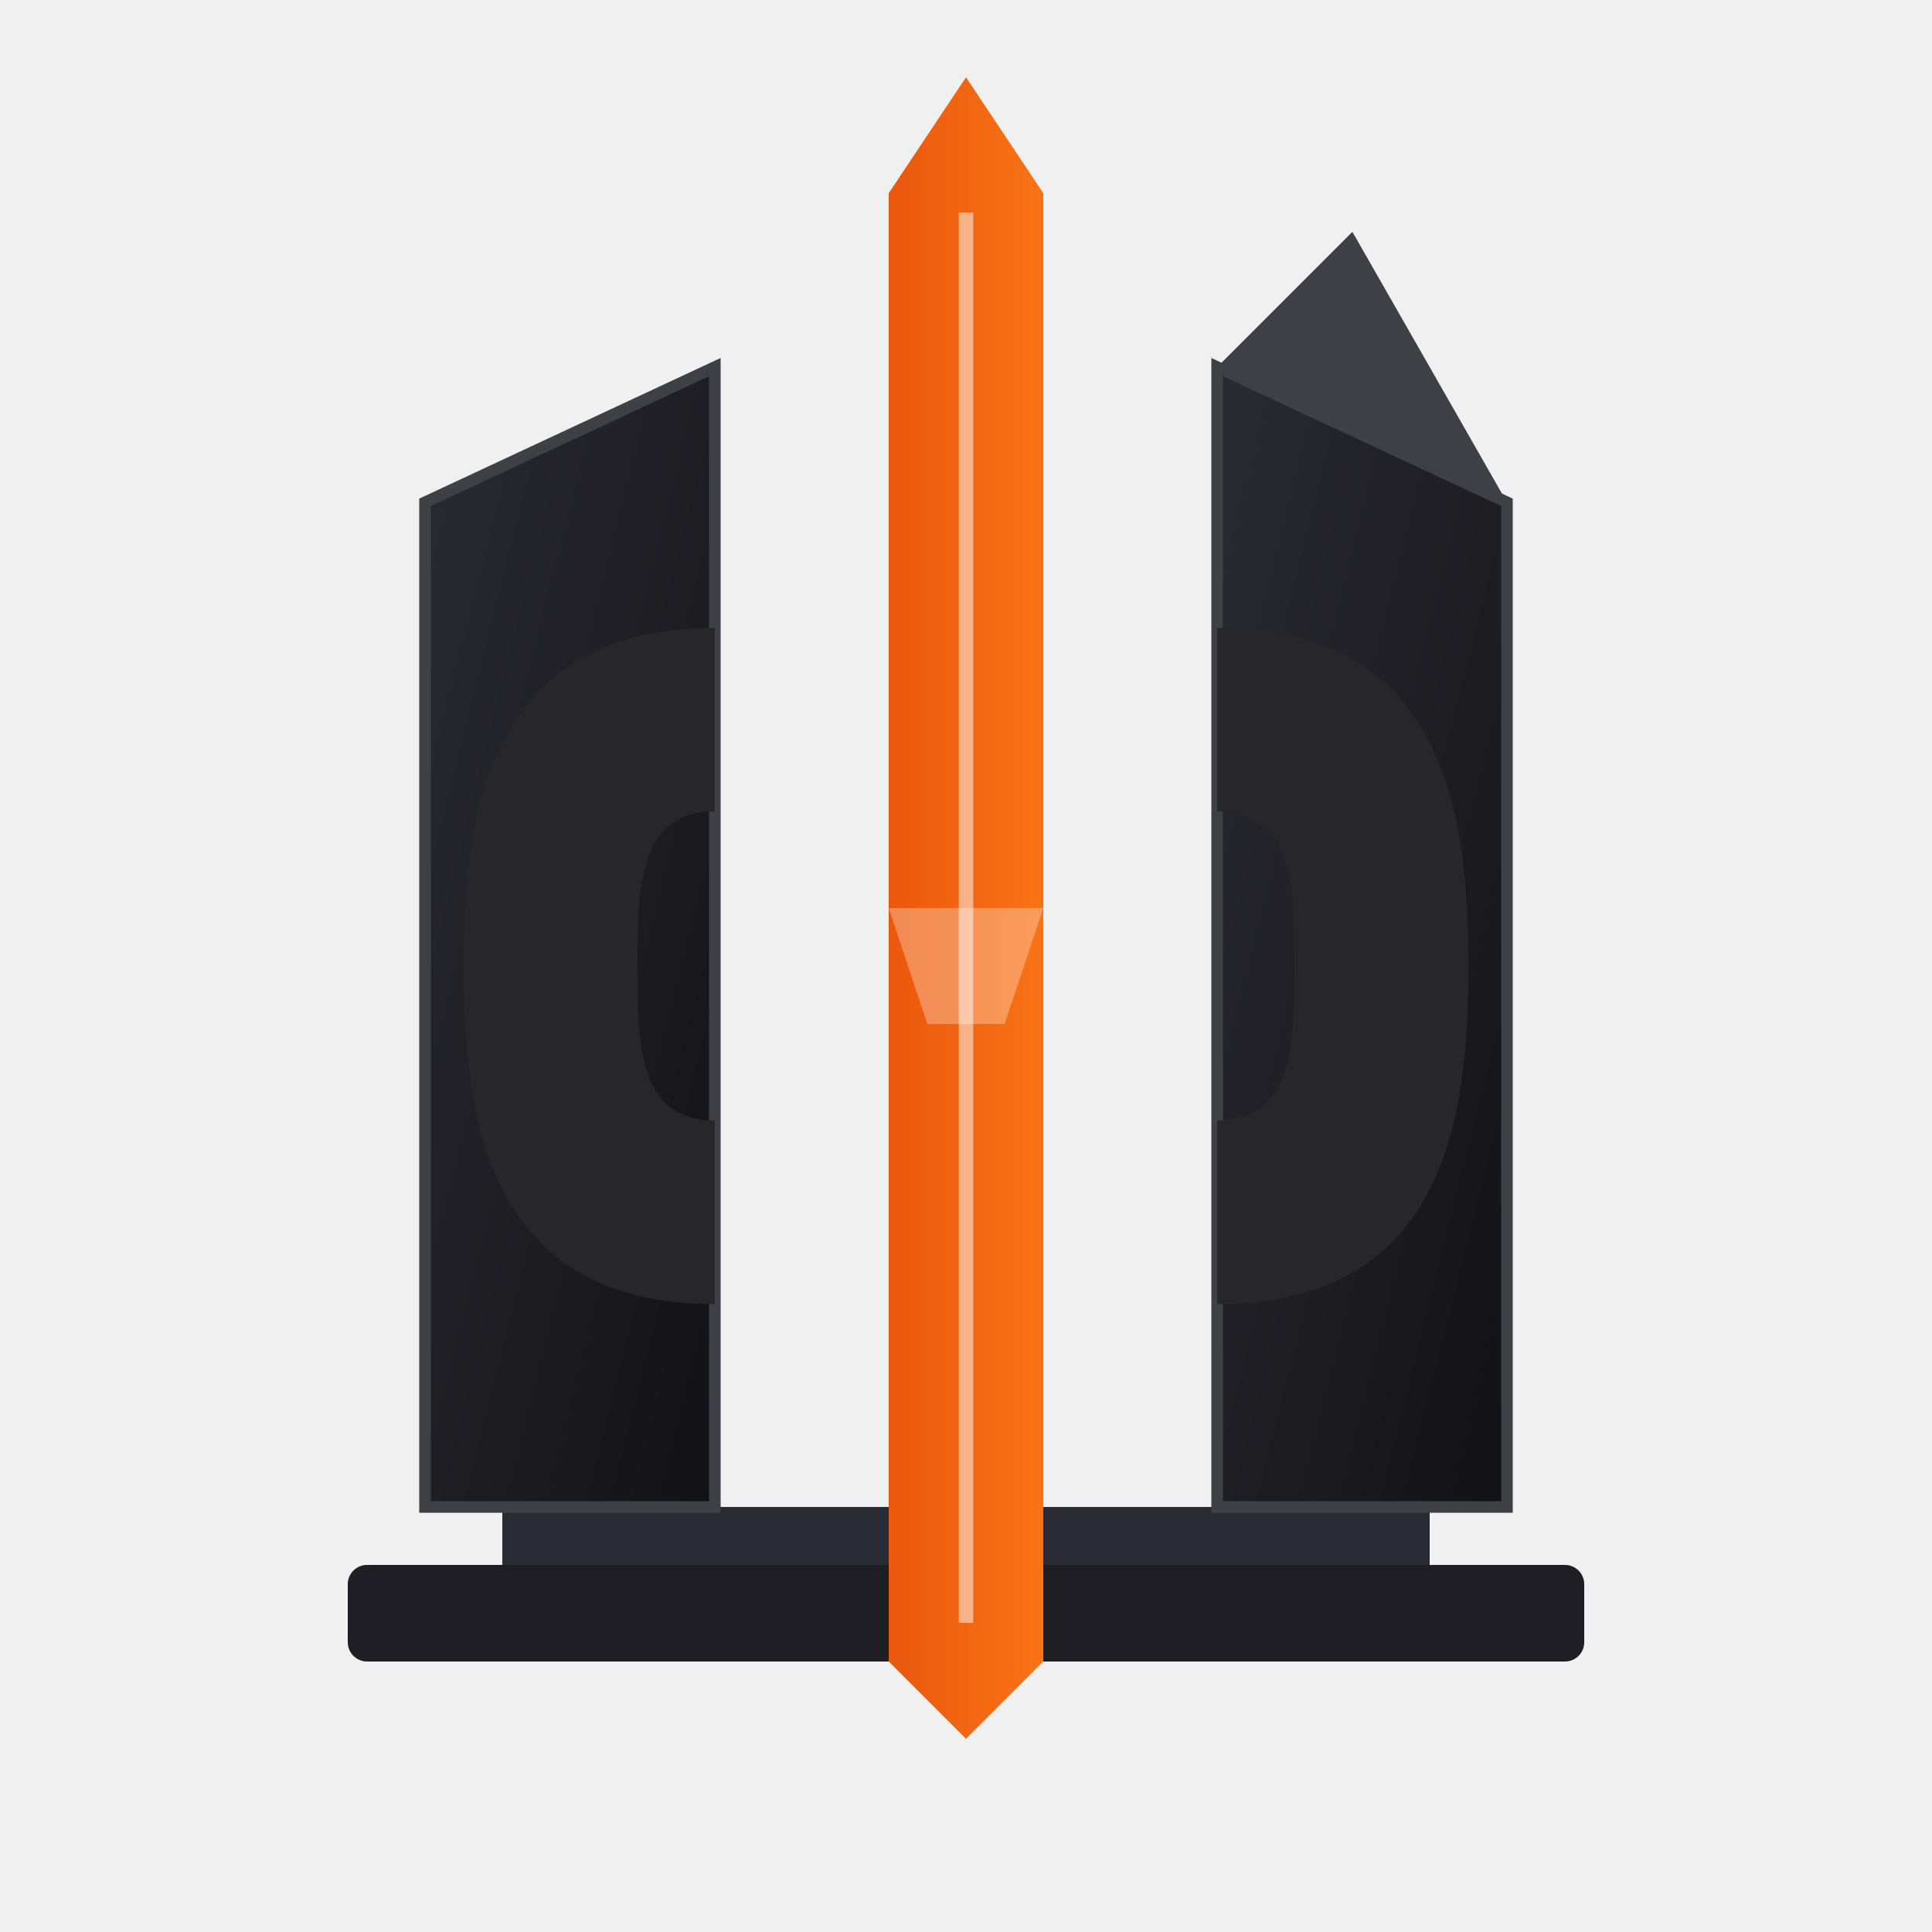
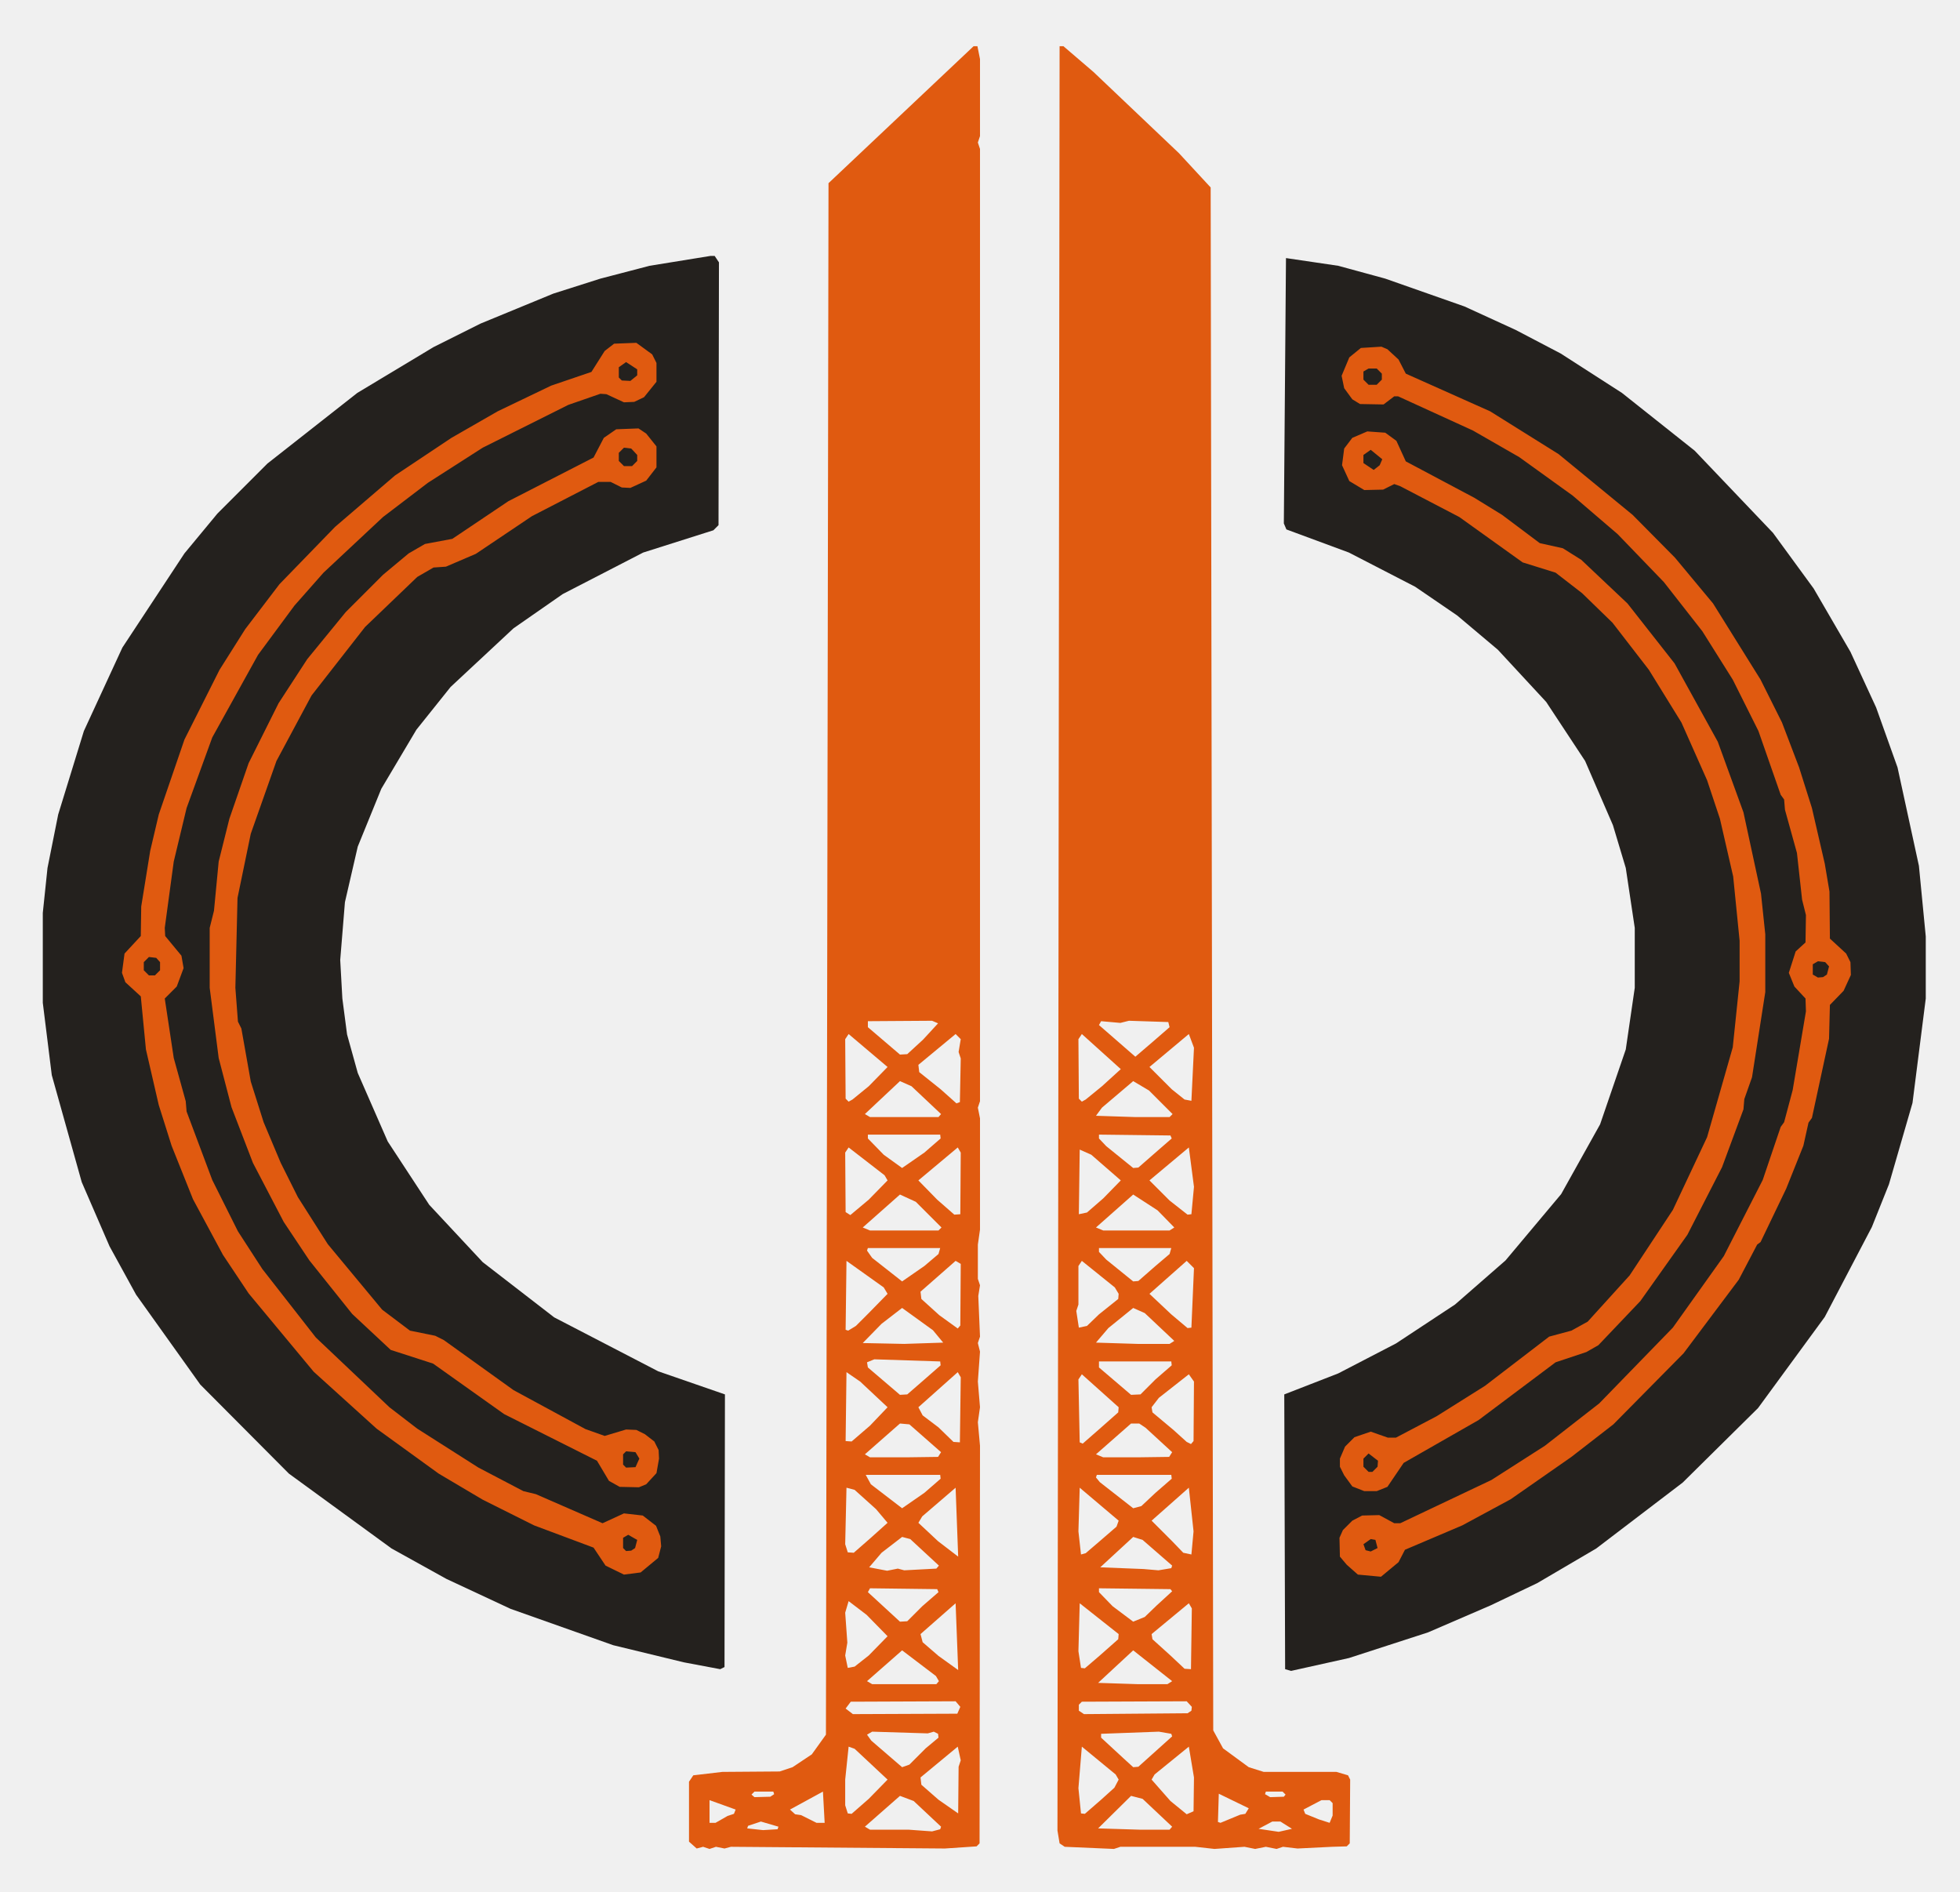
- <svg xmlns="http://www.w3.org/2000/svg" role="img" aria-label="شعار فاي تك" viewBox="0 0 200 200" width="100%" height="100%">
-   <defs>
-     <linearGradient id="portalOrange" x1="0" y1="0" x2="1" y2="0">
-       <stop offset="0%" stop-color="#ea580c" />
-       <stop offset="100%" stop-color="#f97316" />
-     </linearGradient>
-     <linearGradient id="portalDark" x1="0" y1="0" x2="1" y2="1">
-       <stop offset="0%" stop-color="#2a2a32" />
-       <stop offset="100%" stop-color="#121215" />
-     </linearGradient>
-   </defs>
-   <rect x="36" y="162" width="128" height="10" rx="2" fill="#1e1e24" />
-   <rect x="52" y="156" width="96" height="6" fill="#2a2a34" />
-   <polygon points="44,52 74,38 74,156 44,156" fill="url(#portalDark)" stroke="#3f3f46" stroke-width="1.2" />
-   <path d="M 74 65 C 50 65, 48 85, 48 100 C 48 115, 50 135, 74 135 L 74 116 C 66 116, 66 108, 66 100 C 66 92, 66 84, 74 84 Z" fill="#27272a" />
-   <polygon points="126,38 156,52 156,156 126,156" fill="url(#portalDark)" stroke="#3f3f46" stroke-width="1.2" />
-   <polygon points="126,38 140,24 156,52" fill="#3f3f46" />
-   <path d="M 126 65 C 150 65, 152 85, 152 100 C 152 115, 150 135, 126 135 L 126 116 C 134 116, 134 108, 134 100 C 134 92, 134 84, 126 84 Z" fill="#27272a" />
-   <polygon points="92,20 100,8 108,20 108,172 100,180 92,172" fill="url(#portalOrange)" />
-   <line x1="100" y1="22" x2="100" y2="168" stroke="#ffffff" stroke-width="1.5" stroke-opacity="0.5" />
-   <polygon points="92,94 108,94 104,106 96,106" fill="#ffffff" fill-opacity="0.3" />
+ <svg xmlns="http://www.w3.org/2000/svg" viewBox="55 62 458 442" role="img" aria-label="شعار فاي تك PhiTech">
+   <path fill="#24211e" stroke="none" stroke-width="0" fill-rule="evenodd" d="M221.0 121.8L222.0 121.8L223.0 123.3L222.9 184.7L221.7 185.9L205.3 191.1L186.5 200.8L175.0 208.8L160.3 222.5L152.3 232.5L144.1 246.3L138.6 259.8L135.6 272.8L134.5 286.3L135.0 295.3L136.1 303.7L138.6 312.7L145.6 328.7L155.3 343.5L167.8 356.9L184.5 369.8L208.8 382.4L224.4 387.8L224.3 451.5L223.3 452.0L214.8 450.4L198.3 446.4L174.3 437.9L159.3 430.9L146.5 423.8L122.5 406.3L101.8 385.5L86.8 364.5L80.6 353.2L74.1 338.2L67.1 313.2L65.0 296.3L65.0 275.3L66.1 264.8L68.6 252.3L74.6 232.8L83.6 213.3L98.1 191.3L105.8 182.0L117.5 170.3L138.5 153.8L156.3 143.1L167.3 137.6L184.3 130.6L195.3 127.1L206.8 124.1ZM355.5 122.3L367.7 124.1L378.7 127.1L397.2 133.6L409.2 139.1L419.7 144.6L434.0 153.8L451.0 167.3L469.3 186.5L478.8 199.5L487.4 214.3L493.4 227.3L498.4 241.3L503.4 264.3L505.0 280.8L505.0 295.3L501.9 319.7L496.4 338.7L492.4 348.7L481.4 369.7L465.8 391.0L448.2 408.4L428.0 423.8L414.2 431.9L403.3 437.1L388.7 443.4L370.2 449.4L356.7 452.4L355.3 452.0L355.1 387.8L367.7 382.9L381.2 375.9L395.0 366.8L406.8 356.5L419.8 341.0L428.9 324.7L434.9 307.2L437.0 292.8L437.0 278.8L434.9 264.8L431.9 254.8L425.4 239.8L416.3 226.0L405.0 213.8L395.5 205.8L385.7 199.1L370.2 191.1L355.6 185.7L355.0 184.3Z" />
+   <path fill="#e05a10" fill-rule="evenodd" d="M282.5 72.8L283.4 72.8L284.0 75.8L284.0 93.8L283.5 95.3L284.0 96.8L284.0 319.3L283.5 320.8L284.0 323.3L284.0 349.3L283.5 352.8L283.5 360.8L284.0 362.3L283.6 364.8L284.0 374.3L283.5 375.8L284.0 377.8L283.5 384.8L284.0 390.8L283.5 394.3L284.0 399.8L283.9 492.7L283.2 493.4L275.8 493.9L225.8 493.5L224.3 493.9L222.3 493.5L220.8 494.0L219.3 493.5L217.8 493.9L216.0 492.3L216.0 478.3L217.0 476.8L223.8 476.0L237.2 475.9L240.2 474.9L244.7 471.9L248.0 467.3L248.6 104.8ZM302.6 72.8L303.5 72.8L310.5 78.8L330.5 97.8L337.9 105.8L338.5 466.3L340.8 470.5L346.8 474.9L350.3 476.0L367.3 476.0L370.0 476.8L370.5 477.8L370.4 492.7L369.7 493.4L366.3 493.5L358.2 493.9L354.8 493.5L353.3 494.0L350.8 493.5L348.3 494.0L345.8 493.5L338.8 494.0L334.3 493.5L316.8 493.5L315.3 494.0L303.8 493.5L302.6 492.7L302.1 489.7ZM198.5 142.3L203.7 142.1L207.4 144.8L208.4 146.8L208.4 151.2L205.5 154.8L203.2 155.9L200.8 156.0L196.7 154.1L195.3 154.0L187.8 156.6L167.8 166.6L155.0 174.8L144.5 182.8L130.6 195.8L123.8 203.5L115.3 215.0L104.6 234.3L98.6 250.8L95.6 263.3L93.5 278.8L93.6 280.7L97.4 285.3L97.9 288.2L96.3 292.5L93.5 295.3L95.6 309.2L98.4 319.3L98.6 321.7L104.6 337.7L110.6 349.7L116.3 358.5L128.8 374.5L146.0 390.8L152.5 395.8L166.8 404.9L177.3 410.4L180.2 411.1L195.8 417.9L200.8 415.6L205.2 416.1L208.3 418.5L209.3 421.0L209.5 423.3L208.8 426.0L204.7 429.4L200.8 429.9L196.5 427.8L193.7 423.6L179.8 418.4L167.8 412.4L157.5 406.3L143.0 395.8L128.3 382.5L113.1 364.2L107.1 355.2L100.1 342.2L95.1 329.7L92.1 320.2L89.1 307.2L87.9 294.8L84.3 291.5L83.5 289.3L84.1 284.8L87.9 280.7L88.0 273.8L90.1 260.8L92.1 252.3L98.1 234.8L106.3 218.5L112.3 209.0L120.3 198.5L133.3 185.1L147.3 173.1L160.5 164.3L171.3 158.1L183.8 152.1L193.2 148.9L196.3 144.0ZM373.0 143.3L377.8 143.0L379.2 143.6L381.8 146.0L383.5 149.3L403.2 158.1L419.2 168.1L436.5 182.3L446.4 192.3L455.3 203.0L466.4 220.8L471.4 230.8L475.4 241.3L478.4 250.8L481.4 263.8L482.5 270.3L482.6 281.3L486.4 284.8L487.4 286.8L487.5 289.8L485.8 293.5L482.6 296.8L482.4 304.7L478.4 323.2L477.6 324.3L476.4 329.7L472.4 339.7L466.4 352.2L465.6 352.8L461.3 361.0L448.4 378.2L432.0 394.8L422.2 402.4L408.0 412.3L396.7 418.4L383.3 424.1L381.8 427.0L377.7 430.4L372.3 429.9L369.7 427.6L368.1 425.7L368.0 421.3L368.8 419.5L371.0 417.3L373.3 416.1L377.3 416.0L380.8 417.9L382.2 417.9L403.5 407.8L416.0 399.8L428.7 389.9L445.9 372.2L457.8 355.5L466.9 337.7L471.1 325.3L471.9 324.2L473.9 316.7L477.0 298.3L476.9 295.3L474.3 292.5L473.0 289.3L474.6 284.3L476.9 282.2L477.0 275.8L476.1 272.2L474.9 261.3L472.1 251.2L471.9 248.8L471.1 247.7L465.9 232.8L459.9 220.8L452.8 209.5L443.8 198.0L433.0 186.8L422.5 177.8L410.0 168.8L399.2 162.6L381.7 154.6L380.8 154.6L378.3 156.5L372.8 156.4L371.0 155.3L369.1 152.7L368.5 149.8L370.3 145.5ZM201.3 146.6L199.6 147.8L199.6 150.2L200.3 150.9L202.3 151.0L203.9 149.7L203.9 148.3ZM374.8 148.1L373.6 148.8L373.6 150.7L374.8 151.9L376.7 151.9L377.9 150.7L377.9 149.3L376.7 148.1ZM199.0 162.3L204.2 162.1L206.0 163.3L208.4 166.3L208.4 171.2L206.0 174.3L202.3 176.0L200.3 175.9L197.7 174.6L194.8 174.6L179.3 182.6L166.2 191.4L159.2 194.4L156.3 194.6L152.5 196.8L140.3 208.5L127.8 224.5L119.6 239.8L113.6 256.8L110.5 271.8L110.0 292.8L110.6 300.7L111.4 302.3L113.6 314.7L116.6 324.2L120.6 333.7L124.6 341.7L131.6 352.7L144.3 368.0L150.8 372.9L156.7 374.1L158.7 375.1L175.0 386.8L191.8 395.9L196.3 397.5L201.3 396.0L203.7 396.1L205.7 397.1L207.9 398.8L208.9 400.8L209.0 402.8L208.4 406.2L206.0 408.8L204.3 409.5L199.8 409.4L197.3 408.0L194.5 403.3L172.8 392.4L156.2 380.6L146.3 377.4L137.3 369.0L127.3 356.5L121.3 347.5L114.1 333.7L109.1 320.7L106.1 309.2L104.0 292.8L104.0 278.8L105.0 274.8L106.1 263.3L108.6 253.3L113.1 240.3L120.1 226.3L126.8 216.0L135.8 205.0L144.5 196.3L150.5 191.3L154.3 189.1L160.7 187.9L173.8 179.1L193.7 168.9L196.1 164.3ZM374.5 162.8L378.7 163.1L381.3 165.0L383.5 169.8L399.5 178.3L406.0 182.3L414.8 188.9L420.2 190.1L424.5 192.8L435.3 203.0L446.3 217.0L456.4 235.3L462.4 251.8L466.5 270.8L467.5 280.3L467.5 293.8L464.4 313.7L462.6 318.8L462.4 321.2L457.4 334.7L449.3 350.5L438.3 366.0L428.5 376.3L425.7 377.9L418.5 380.3L400.5 393.8L383.0 403.8L379.2 409.4L376.7 410.4L373.8 410.4L371.0 409.3L369.1 406.7L368.1 404.7L368.1 402.8L369.3 400.0L371.5 397.8L375.3 396.5L379.3 397.9L381.2 397.9L390.7 392.9L402.0 385.8L417.0 374.3L422.2 372.9L426.0 370.8L435.8 360.0L445.9 344.7L453.9 327.7L459.9 306.7L461.5 291.3L461.5 281.8L460.0 266.8L456.9 253.3L453.9 244.3L447.9 230.8L440.3 218.5L431.8 207.5L424.7 200.6L418.5 195.8L410.8 193.4L396.0 182.8L382.2 175.6L380.8 175.1L378.2 176.4L373.8 176.5L370.3 174.4L368.6 170.7L369.1 166.8L371.0 164.3ZM200.8 166.6L199.6 167.8L199.6 169.7L200.8 170.9L202.7 170.9L203.9 169.7L203.9 168.3L202.5 166.8ZM375.3 167.1L373.6 168.3L373.6 170.2L376.0 171.8L377.4 170.7L378.0 169.3ZM89.8 285.6L88.6 286.8L88.6 288.7L89.8 289.9L91.2 289.9L92.4 288.7L92.4 286.8L91.5 285.8ZM479.8 286.6L478.6 287.3L478.6 289.7L479.8 290.4L481.0 290.3L481.9 289.7L482.4 287.8L481.5 286.8ZM257.8 300.6L257.8 302.0L265.3 308.4L267.0 308.3L270.7 304.9L274.2 301.1L272.8 300.5ZM312.3 300.6L311.8 301.5L320.3 308.9L324.5 305.3L328.3 302.0L328.0 300.8L318.8 300.5L316.8 301.0ZM253.3 303.6L252.5 304.8L252.6 318.7L253.3 319.4L254.2 318.9L258.0 315.8L262.4 311.3ZM278.3 303.6L269.6 310.8L269.8 312.5L274.8 316.5L278.5 319.8L279.3 319.5L279.5 309.3L279.0 307.8L279.5 304.8ZM307.8 303.6L307.0 304.8L307.1 318.7L307.8 319.4L308.7 318.9L312.5 315.8L316.9 311.8ZM332.8 303.6L323.6 311.3L328.8 316.5L331.8 318.9L333.4 319.2L334.0 306.8ZM265.3 314.6L257.1 322.3L258.3 323.0L266.8 323.0L274.3 323.0L274.9 322.3L268.0 315.8ZM319.8 314.6L312.5 320.8L311.1 322.7L320.3 323.0L328.3 323.0L329.0 322.3L323.5 316.8ZM257.8 327.1L257.8 328.0L261.5 331.8L265.8 334.9L271.0 331.3L274.8 328.0L274.7 327.1ZM311.8 327.1L311.8 328.0L313.5 329.8L319.8 334.9L321.0 334.8L325.0 331.3L328.8 328.0L328.5 327.3ZM253.3 330.1L252.5 331.3L252.6 345.2L253.7 345.9L258.0 342.3L262.4 337.8L261.7 336.6ZM278.8 330.1L269.6 337.8L274.0 342.3L278.0 345.8L279.4 345.7L279.5 331.3ZM332.8 330.1L323.6 337.8L328.3 342.5L332.5 345.8L333.4 345.7L334.0 339.3ZM307.3 330.6L307.1 345.7L309.0 345.3L312.8 342.0L316.9 337.8L310.0 331.8ZM265.3 341.1L256.6 348.8L258.3 349.5L266.3 349.5L274.3 349.5L275.0 348.8L269.0 342.8ZM319.8 341.1L311.1 348.8L312.8 349.5L320.8 349.5L328.3 349.5L329.4 348.8L325.5 344.8ZM257.8 353.6L257.6 354.2L258.8 355.9L265.8 361.4L271.0 357.8L274.3 355.0L274.7 353.6ZM311.8 353.6L311.8 354.5L313.5 356.3L319.8 361.4L321.0 361.3L325.0 357.8L328.3 355.0L328.7 353.6ZM252.8 356.6L252.6 372.7L253.2 372.9L255.0 371.8L258.0 368.8L262.4 364.3L261.5 362.8ZM278.3 356.6L270.1 363.8L270.3 365.5L274.5 369.3L278.8 372.4L279.4 371.7L279.5 357.3ZM307.8 356.6L307.0 357.8L307.0 366.8L306.5 368.3L307.1 372.2L309.0 371.8L311.8 369.1L316.3 365.5L316.4 364.3L315.5 362.8ZM332.3 356.6L323.6 364.3L328.7 369.1L332.5 372.3L333.4 372.2L334.0 358.3ZM265.8 367.6L261.0 371.3L256.6 375.8L266.3 376.0L275.4 375.7L273.0 372.8ZM319.8 367.6L314.0 372.3L311.1 375.7L320.8 376.0L328.3 376.0L329.4 375.3L322.5 368.8ZM259.3 379.6L257.6 380.3L257.8 381.5L265.3 387.9L267.0 387.8L270.8 384.5L274.8 381.0L274.7 380.1ZM311.8 380.1L311.8 381.5L319.3 387.9L321.5 387.8L325.0 384.3L328.8 381.0L328.7 380.1ZM252.8 382.6L252.6 398.7L254.0 398.8L258.3 395.1L262.4 390.8L256.0 384.8ZM278.8 382.6L269.6 390.8L270.6 392.7L274.3 395.5L277.8 398.9L279.3 399.0L279.5 383.8ZM307.8 383.1L307.0 384.3L307.3 399.0L308.0 399.3L312.0 395.8L316.3 392.0L316.4 390.8ZM332.8 383.1L325.8 388.6L324.1 390.8L324.3 392.0L329.2 396.1L332.3 398.9L333.3 399.4L333.9 398.7L334.0 384.8ZM265.3 394.6L257.1 401.8L258.3 402.5L266.8 402.5L274.2 402.4L274.9 401.3L267.5 394.8ZM319.3 394.6L311.1 401.8L312.8 402.5L320.8 402.5L328.2 402.4L328.9 401.3L322.7 395.6L321.2 394.6ZM201.3 401.1L200.6 401.8L200.6 404.2L201.3 404.9L203.5 404.8L204.4 402.8L203.5 401.3ZM374.8 401.6L373.6 402.8L373.6 404.7L374.8 405.9L375.7 405.9L376.9 404.7L377.0 403.3ZM257.3 406.6L258.5 408.8L265.8 414.4L271.0 410.8L274.8 407.5L274.7 406.6ZM311.3 406.6L311.1 407.2L312.0 408.3L319.8 414.4L321.7 413.9L325.0 410.8L328.8 407.5L328.7 406.6ZM252.8 409.6L252.5 422.8L253.1 424.7L254.5 424.8L258.5 421.3L262.4 417.8L259.7 414.6L254.7 410.1ZM278.3 409.6L270.5 416.3L269.6 417.8L274.2 422.1L278.9 425.7ZM307.3 409.6L307.0 419.8L307.6 425.2L308.7 424.9L312.2 421.9L315.9 418.7L316.4 417.3ZM332.8 409.6L324.1 417.3L328.8 422.0L331.5 424.8L333.4 425.2L333.9 419.8ZM201.8 420.6L200.6 421.3L200.6 423.7L201.3 424.4L202.5 424.3L203.4 423.7L203.9 421.8ZM265.8 421.1L261.0 424.8L258.1 428.2L262.3 429.0L264.8 428.5L266.3 428.9L273.8 428.5L274.4 427.8L267.7 421.6ZM319.8 421.1L312.1 428.2L322.2 428.6L325.7 428.9L328.7 428.4L328.9 427.8L322.0 421.8ZM375.3 421.6L373.6 422.8L374.1 424.2L375.3 424.5L376.9 423.7L376.4 421.8ZM258.3 433.1L257.8 434.0L265.3 440.9L267.0 440.8L270.5 437.3L274.3 434.0L274.0 433.3ZM311.8 433.1L311.8 434.0L315.0 437.3L319.8 440.9L322.5 439.8L325.3 437.1L328.9 433.8L328.5 433.3ZM253.3 436.1L252.5 438.8L253.0 445.8L252.5 448.8L253.1 451.7L254.7 451.4L258.0 448.8L262.4 444.3L257.5 439.3ZM278.3 436.6L270.1 443.8L270.6 445.7L274.3 448.9L278.9 452.2ZM307.3 436.6L307.0 447.8L307.6 451.7L308.5 451.8L312.0 448.8L316.3 445.0L316.4 443.8ZM332.8 436.6L324.1 443.8L324.3 445.0L328.5 448.8L331.8 451.9L333.3 452.0L333.5 437.8ZM265.8 447.6L257.6 454.8L258.8 455.5L266.3 455.5L273.8 455.5L274.4 454.8L273.7 453.6ZM319.8 447.6L311.6 455.2L320.8 455.5L327.8 455.5L328.9 454.8ZM253.8 459.6L252.6 461.2L254.3 462.5L278.7 462.4L279.4 460.8L278.3 459.5ZM307.8 459.6L307.1 460.3L307.1 461.7L308.3 462.5L332.5 462.3L333.4 461.7L333.5 460.8L332.3 459.5ZM258.8 466.6L257.6 467.3L258.6 468.7L265.8 474.9L267.5 474.3L271.3 470.5L274.3 468.0L274.2 467.1L273.2 466.6L271.8 467.0ZM325.8 466.6L312.3 467.1L312.3 468.0L317.5 472.8L319.8 474.9L321.0 474.8L328.9 467.7L328.7 467.1ZM253.3 470.1L252.5 477.8L252.5 483.8L253.1 485.7L254.0 485.8L258.0 482.3L262.4 477.8L254.7 470.6ZM278.8 470.1L270.1 477.3L270.3 479.0L274.3 482.5L278.9 485.7L279.0 474.8L279.5 473.3ZM307.8 470.1L307.0 479.8L307.6 485.7L308.5 485.8L312.3 482.5L315.4 479.7L316.4 477.8L315.7 476.6ZM332.8 470.1L324.8 476.6L324.1 477.8L328.5 482.8L332.3 485.9L333.9 485.2L334.0 477.3ZM231.3 480.6L230.6 481.3L231.3 481.9L235.0 481.8L235.9 481.2L235.7 480.6ZM247.3 480.6L239.6 484.8L240.8 485.9L242.2 486.1L245.8 487.9L247.7 487.9ZM350.8 480.6L350.6 481.2L351.8 481.9L355.0 481.8L355.4 481.3L354.7 480.6ZM339.8 481.1L339.6 487.7L340.2 487.9L344.8 486.0L346.0 485.8L346.8 484.5ZM265.3 481.6L257.1 488.8L258.3 489.5L267.3 489.5L272.8 489.9L274.7 489.4L274.9 488.8L268.5 482.8ZM319.3 481.6L311.6 489.2L321.3 489.5L328.3 489.5L328.9 488.8L322.0 482.3ZM220.8 482.6L220.8 487.9L222.2 487.9L225.0 486.3L226.5 485.8L226.9 484.8ZM363.8 482.6L359.6 484.8L360.0 485.8L363.2 487.1L365.7 487.9L366.4 486.2L366.4 483.3L365.7 482.6ZM232.8 487.6L229.8 488.6L229.6 489.2L233.3 489.6L236.7 489.4L236.9 488.8ZM352.3 487.6L349.1 489.3L353.8 490.0L356.9 489.3L354.2 487.6Z" />
</svg>
